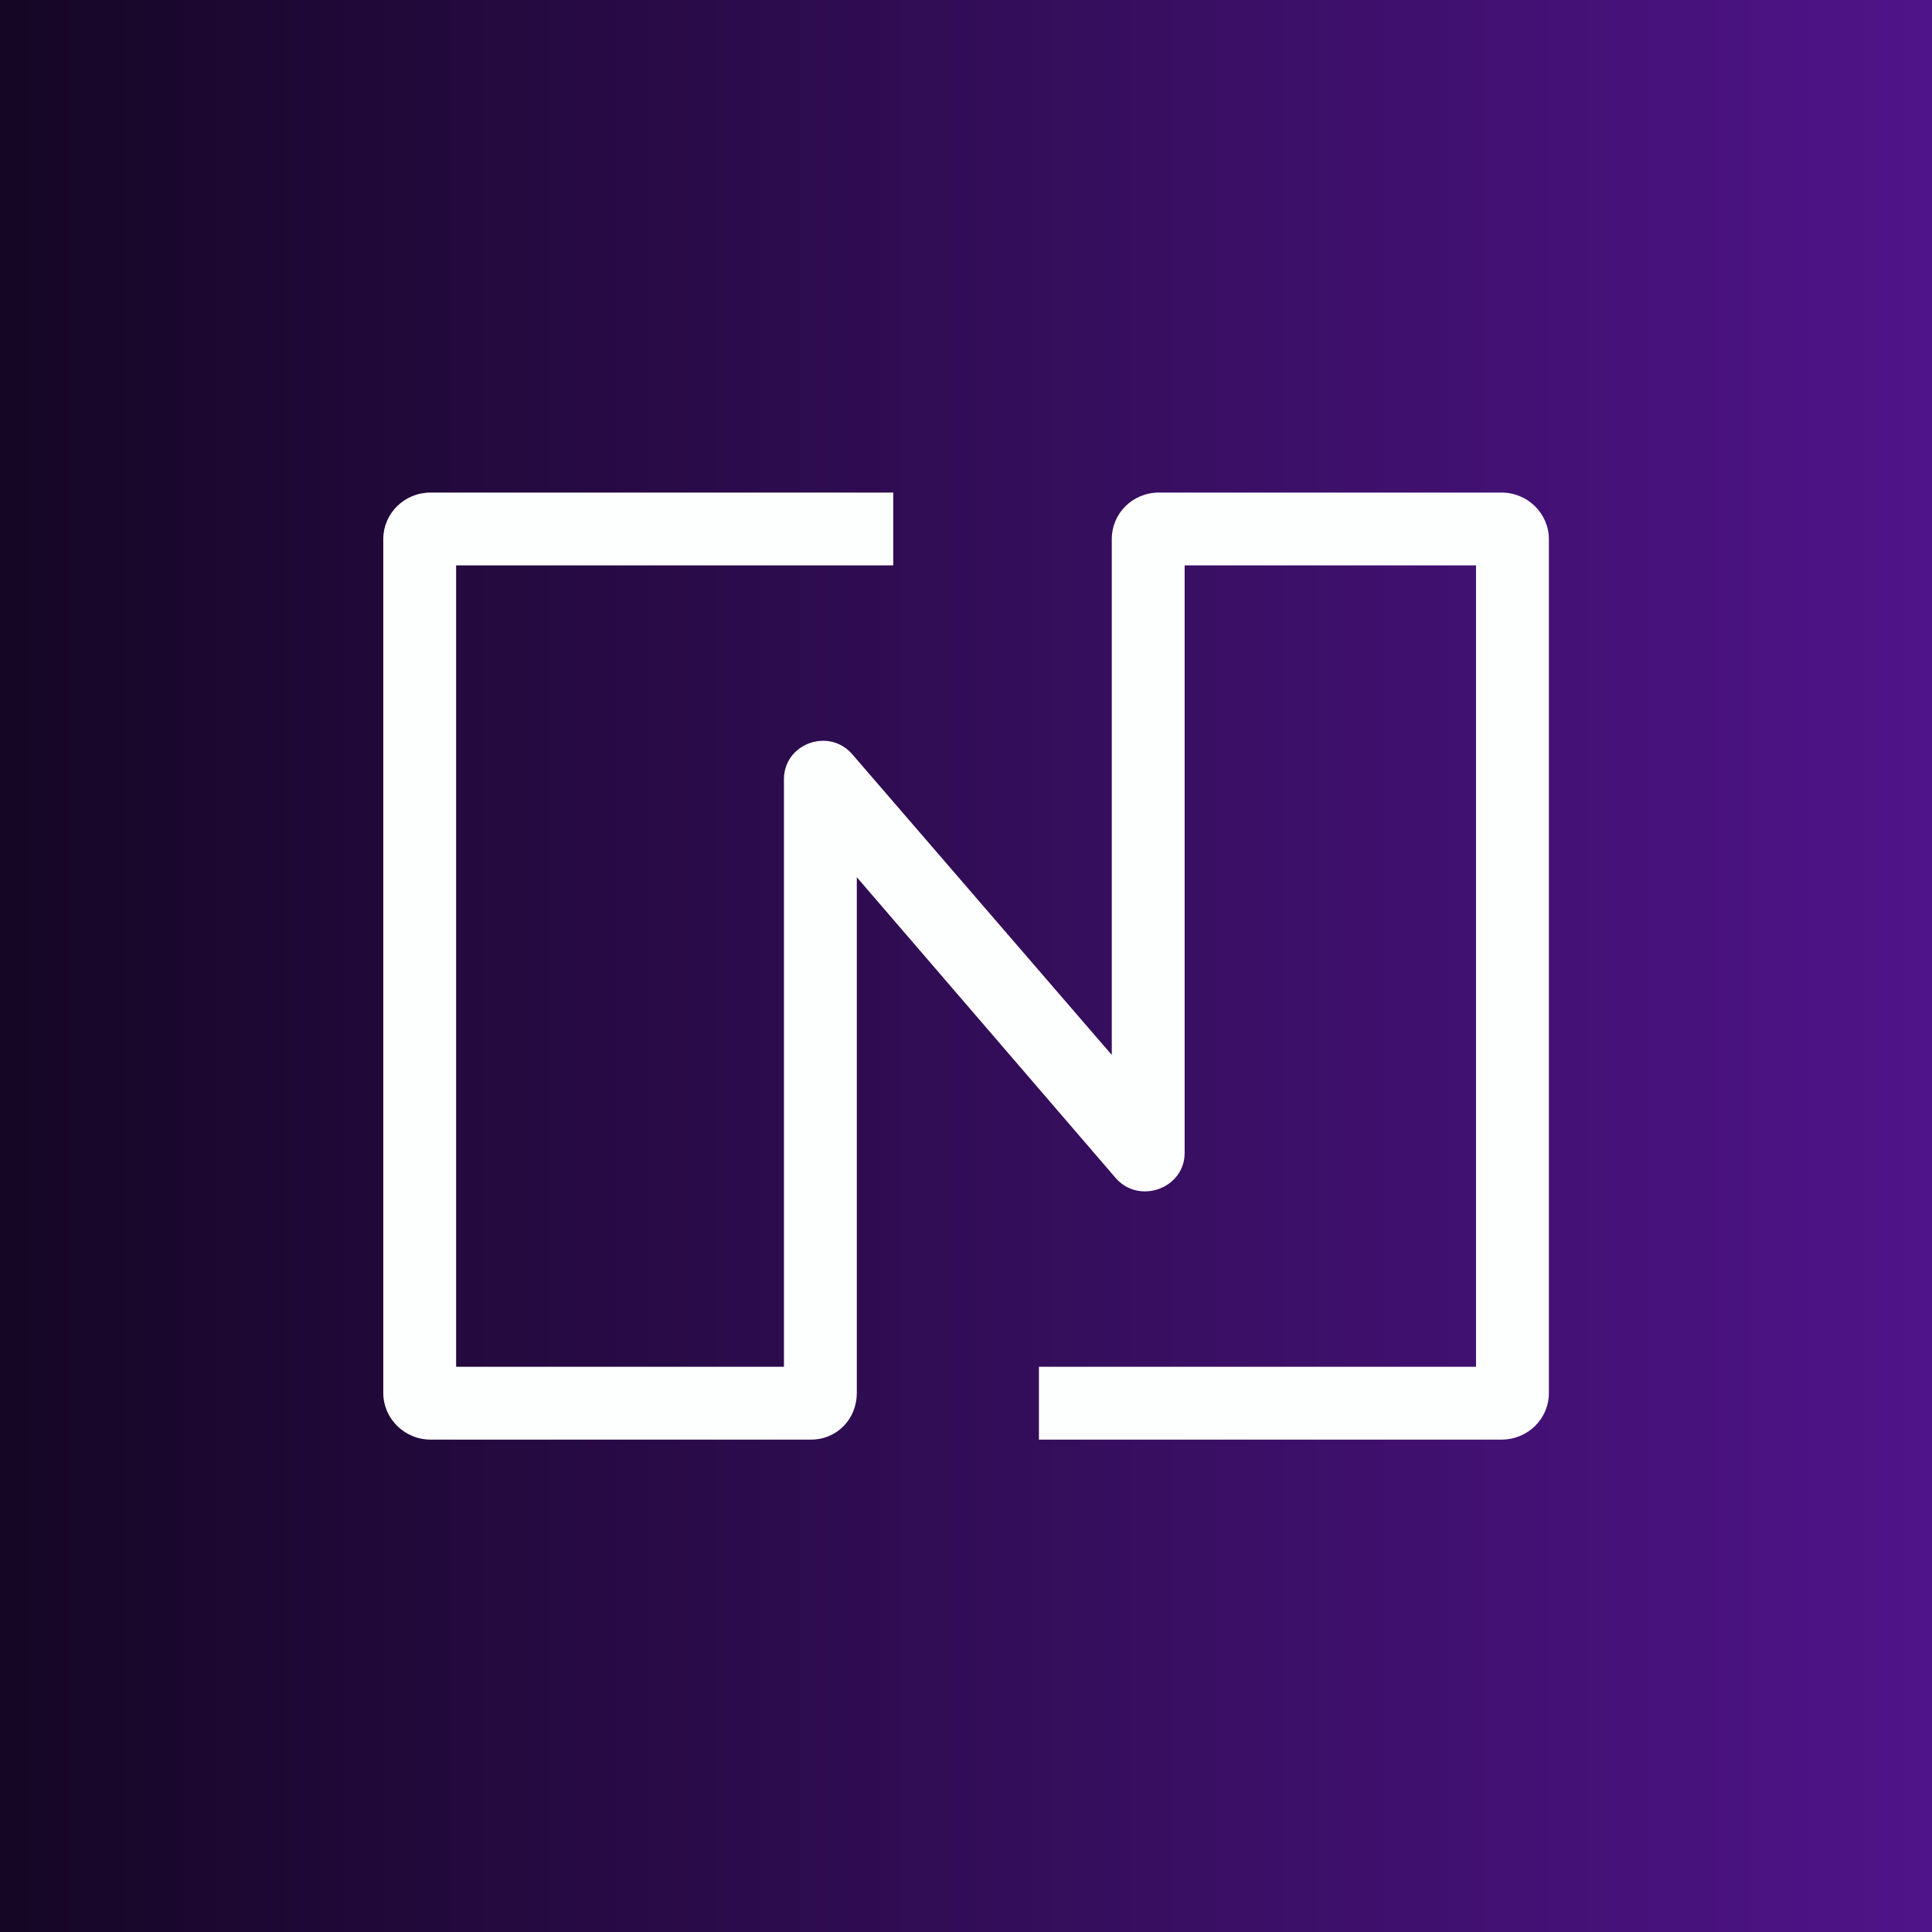
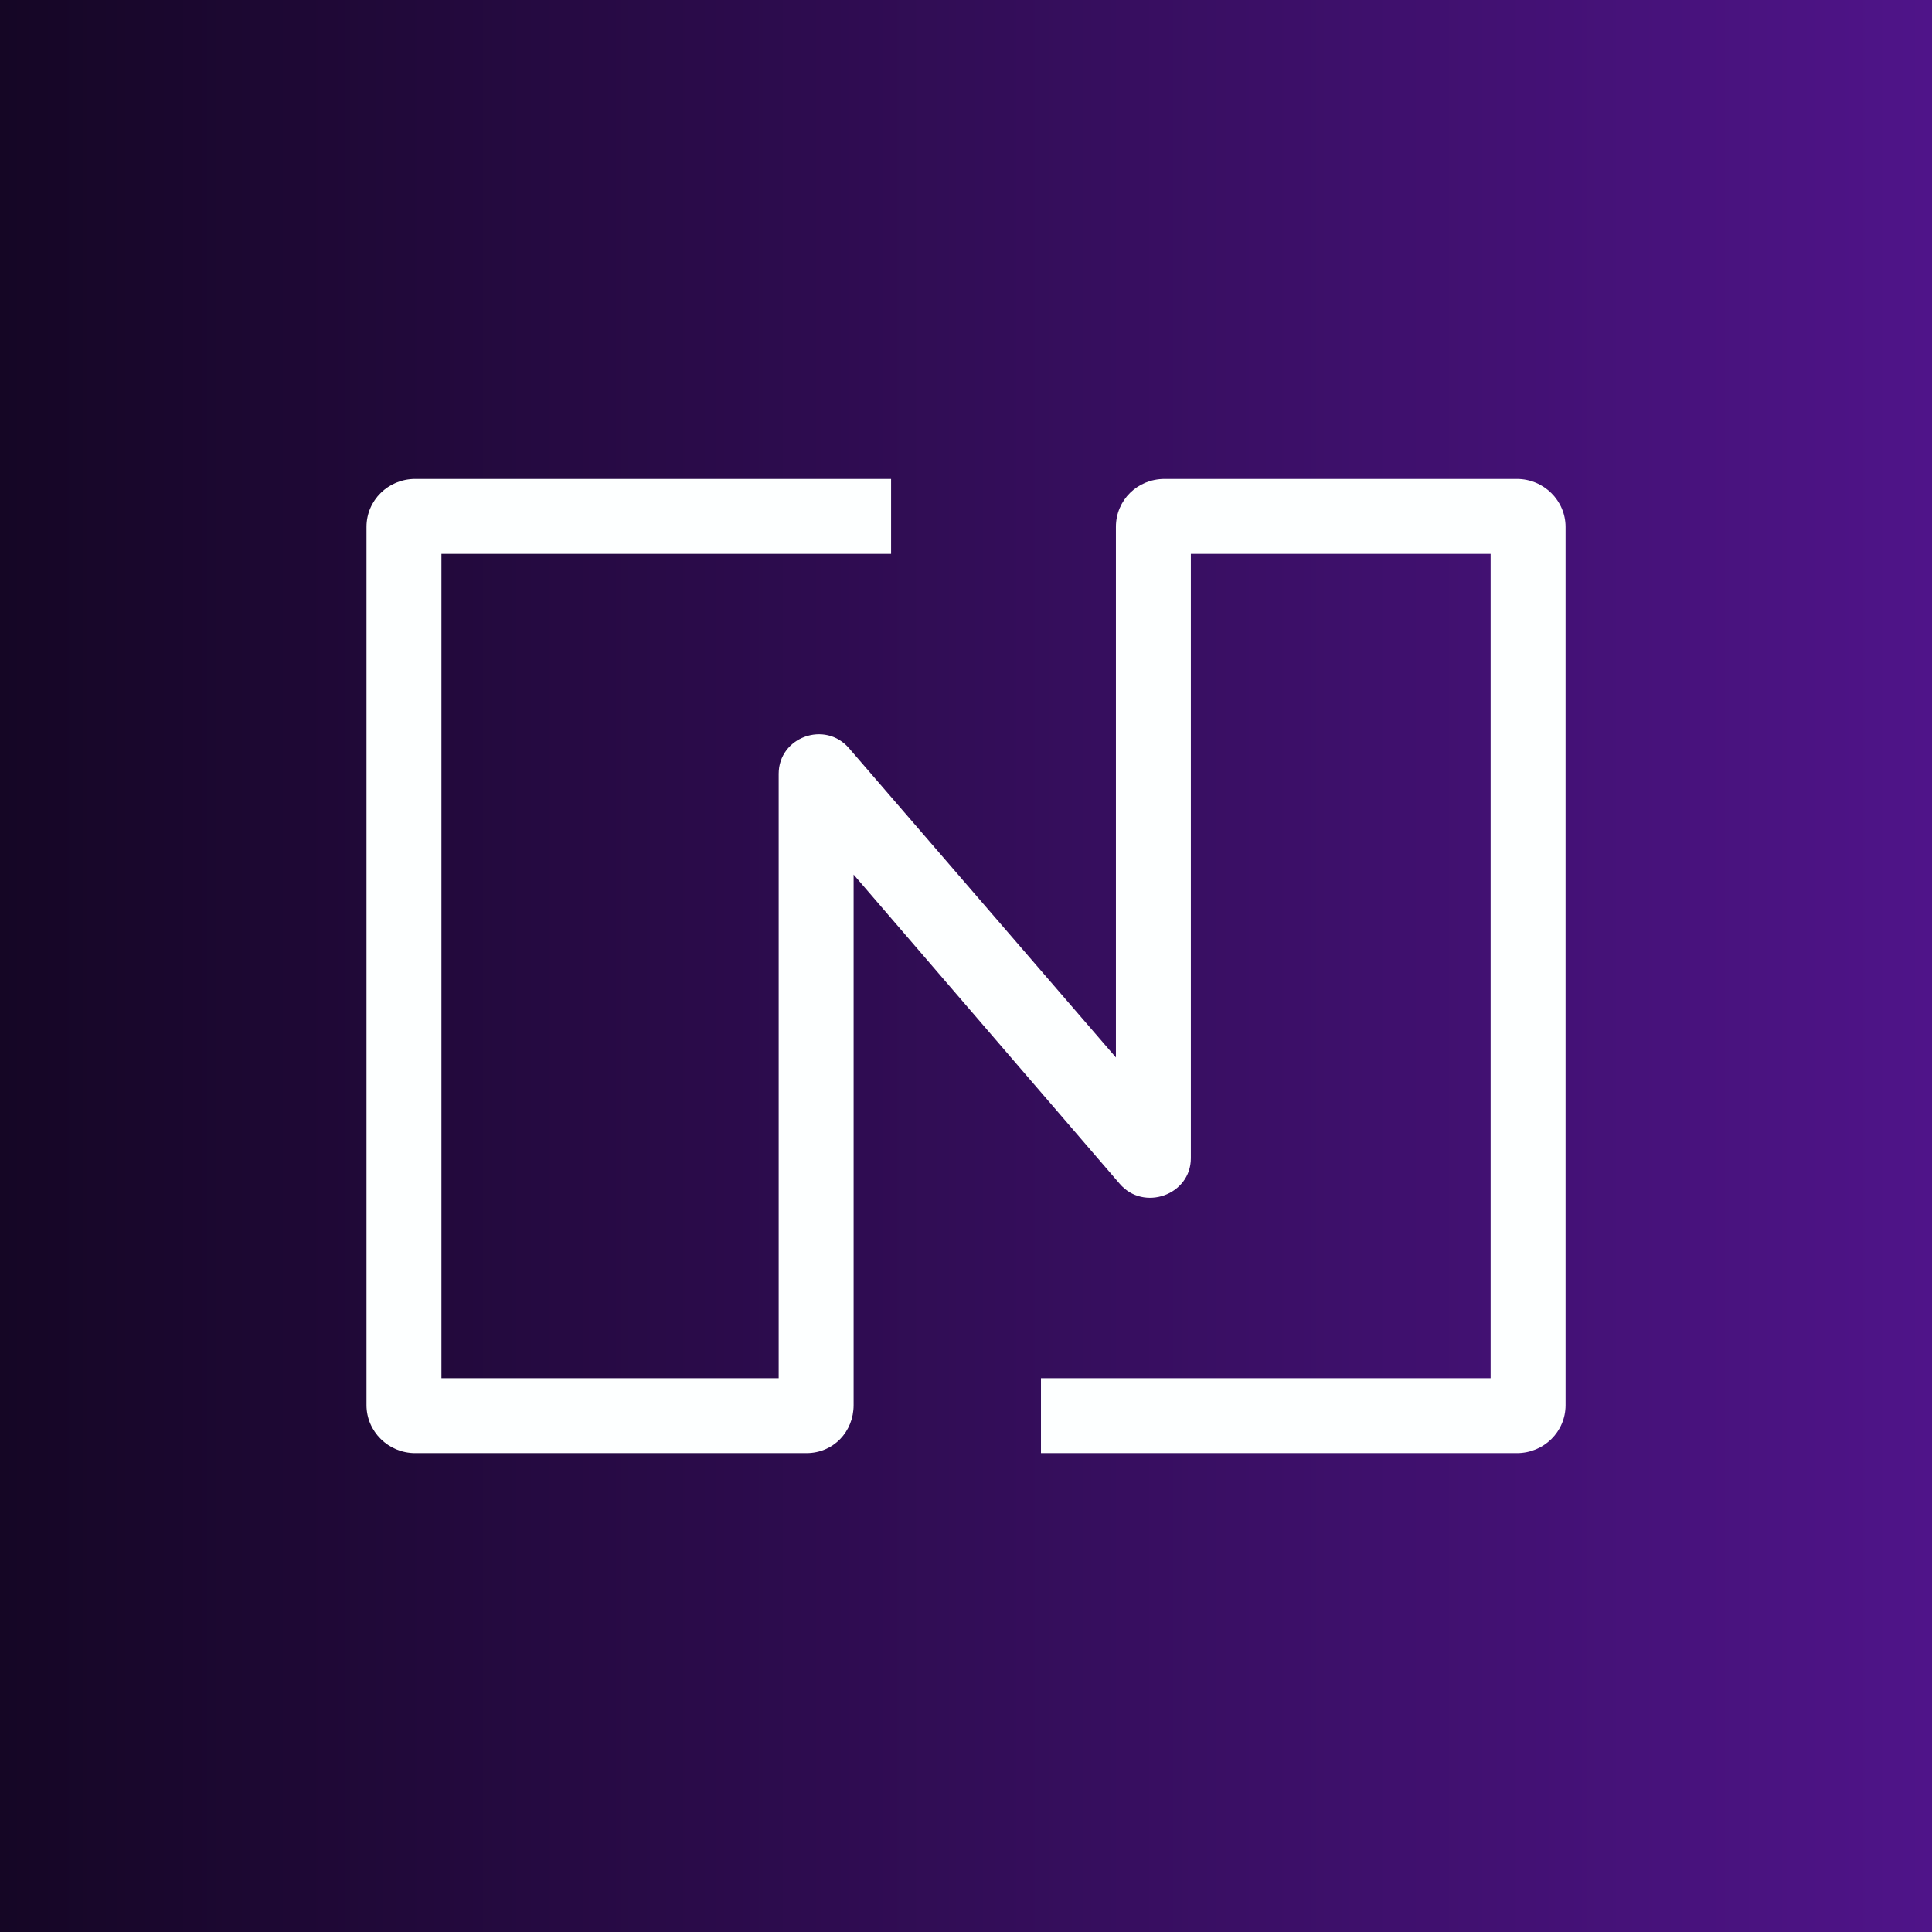
<svg xmlns="http://www.w3.org/2000/svg" viewBox="0 0 56 56">
  <rect x="0" y="0" width="56" height="56" fill="url(#a)" />
-   <g transform="translate(-1.56,-1.56) scale(1.0558)">
+   <g transform="translate(-2.41,-2.41) scale(1.0861)">
    <path d="M13.3 15c-.72 0-1.3.57-1.3 1.28v23.44c0 .7.58 1.28 1.3 1.28h10.44c.72 0 1.26-.57 1.26-1.28V25.56l7.1 8.25c.64.75 1.9.3 1.9-.68V17h8v22H30v2h12.7c.72 0 1.3-.57 1.3-1.28V16.28c0-.7-.58-1.28-1.3-1.28h-9.4c-.73 0-1.3.57-1.3 1.28v14.16l-7.12-8.25c-.64-.75-1.88-.3-1.88.68V39h-9V17h12v-2H13.3Z" fill="#FDFFFF" />
    <defs>
      <linearGradient id="a" x1="56" y1="28" x2="0" y2="28" gradientUnits="userSpaceOnUse">
        <stop stop-color="#4F1489" />
        <stop offset="1" stop-color="#150625" />
      </linearGradient>
    </defs>
  </g>
</svg>
